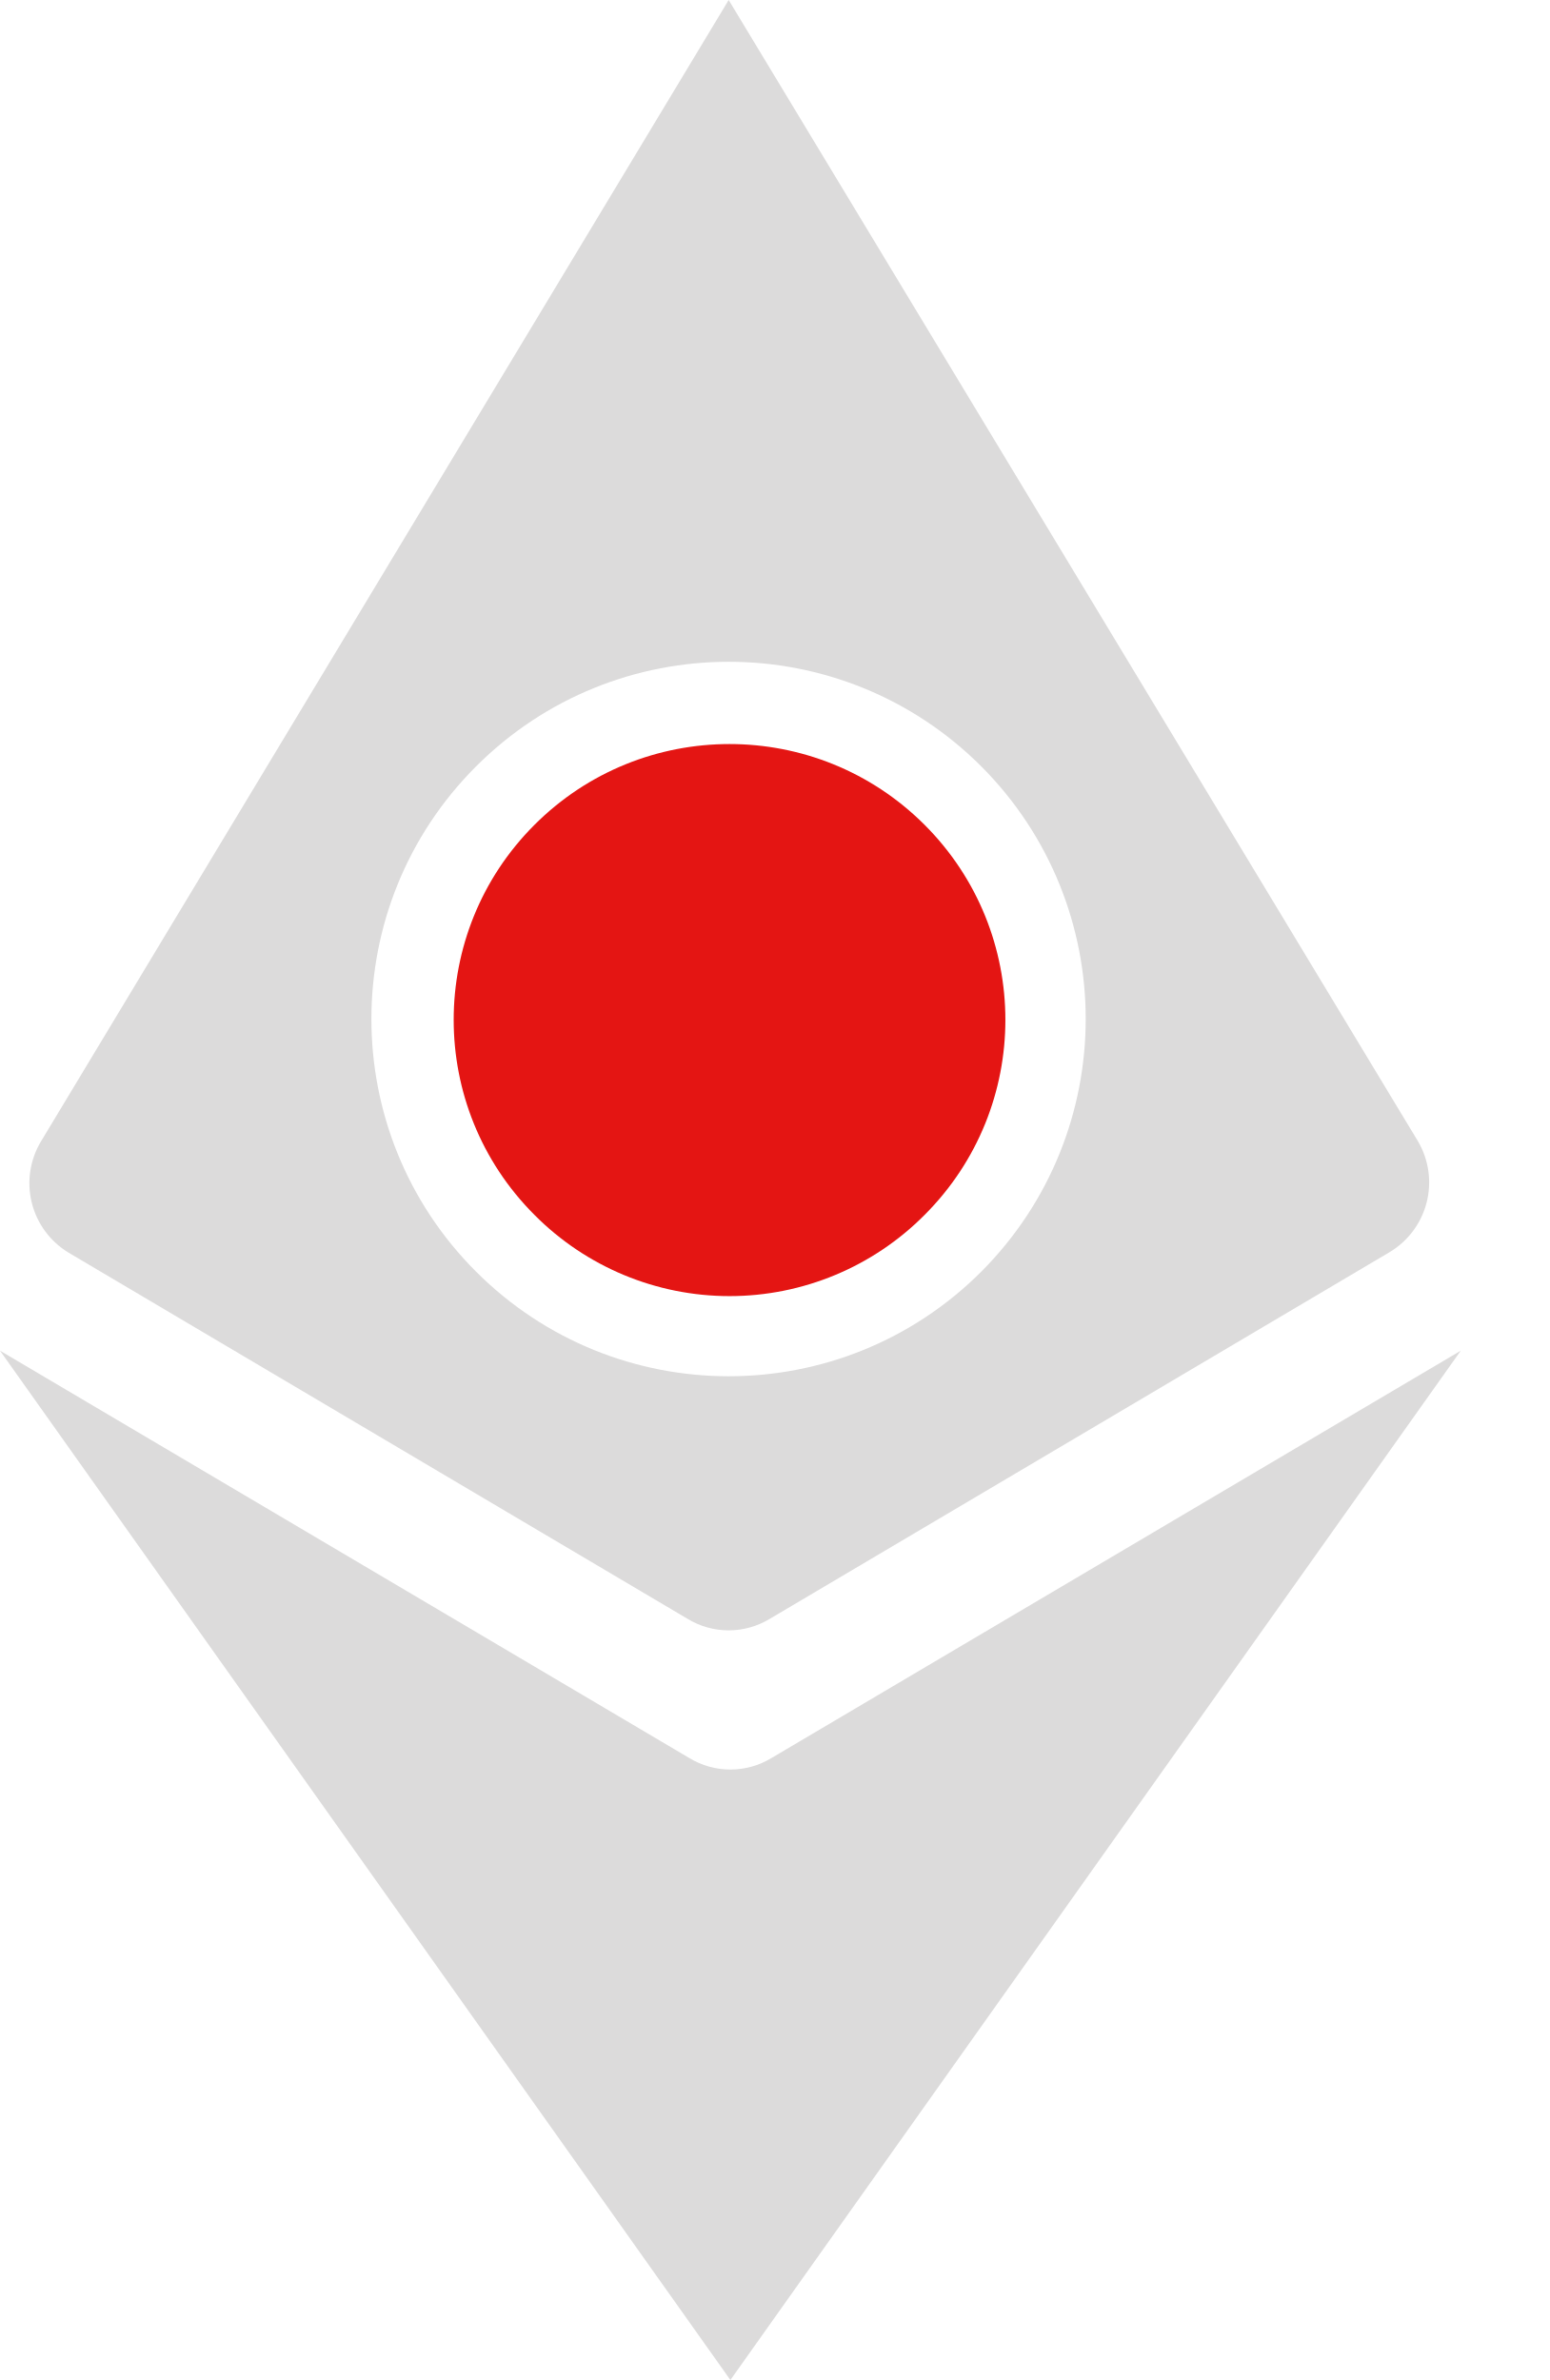
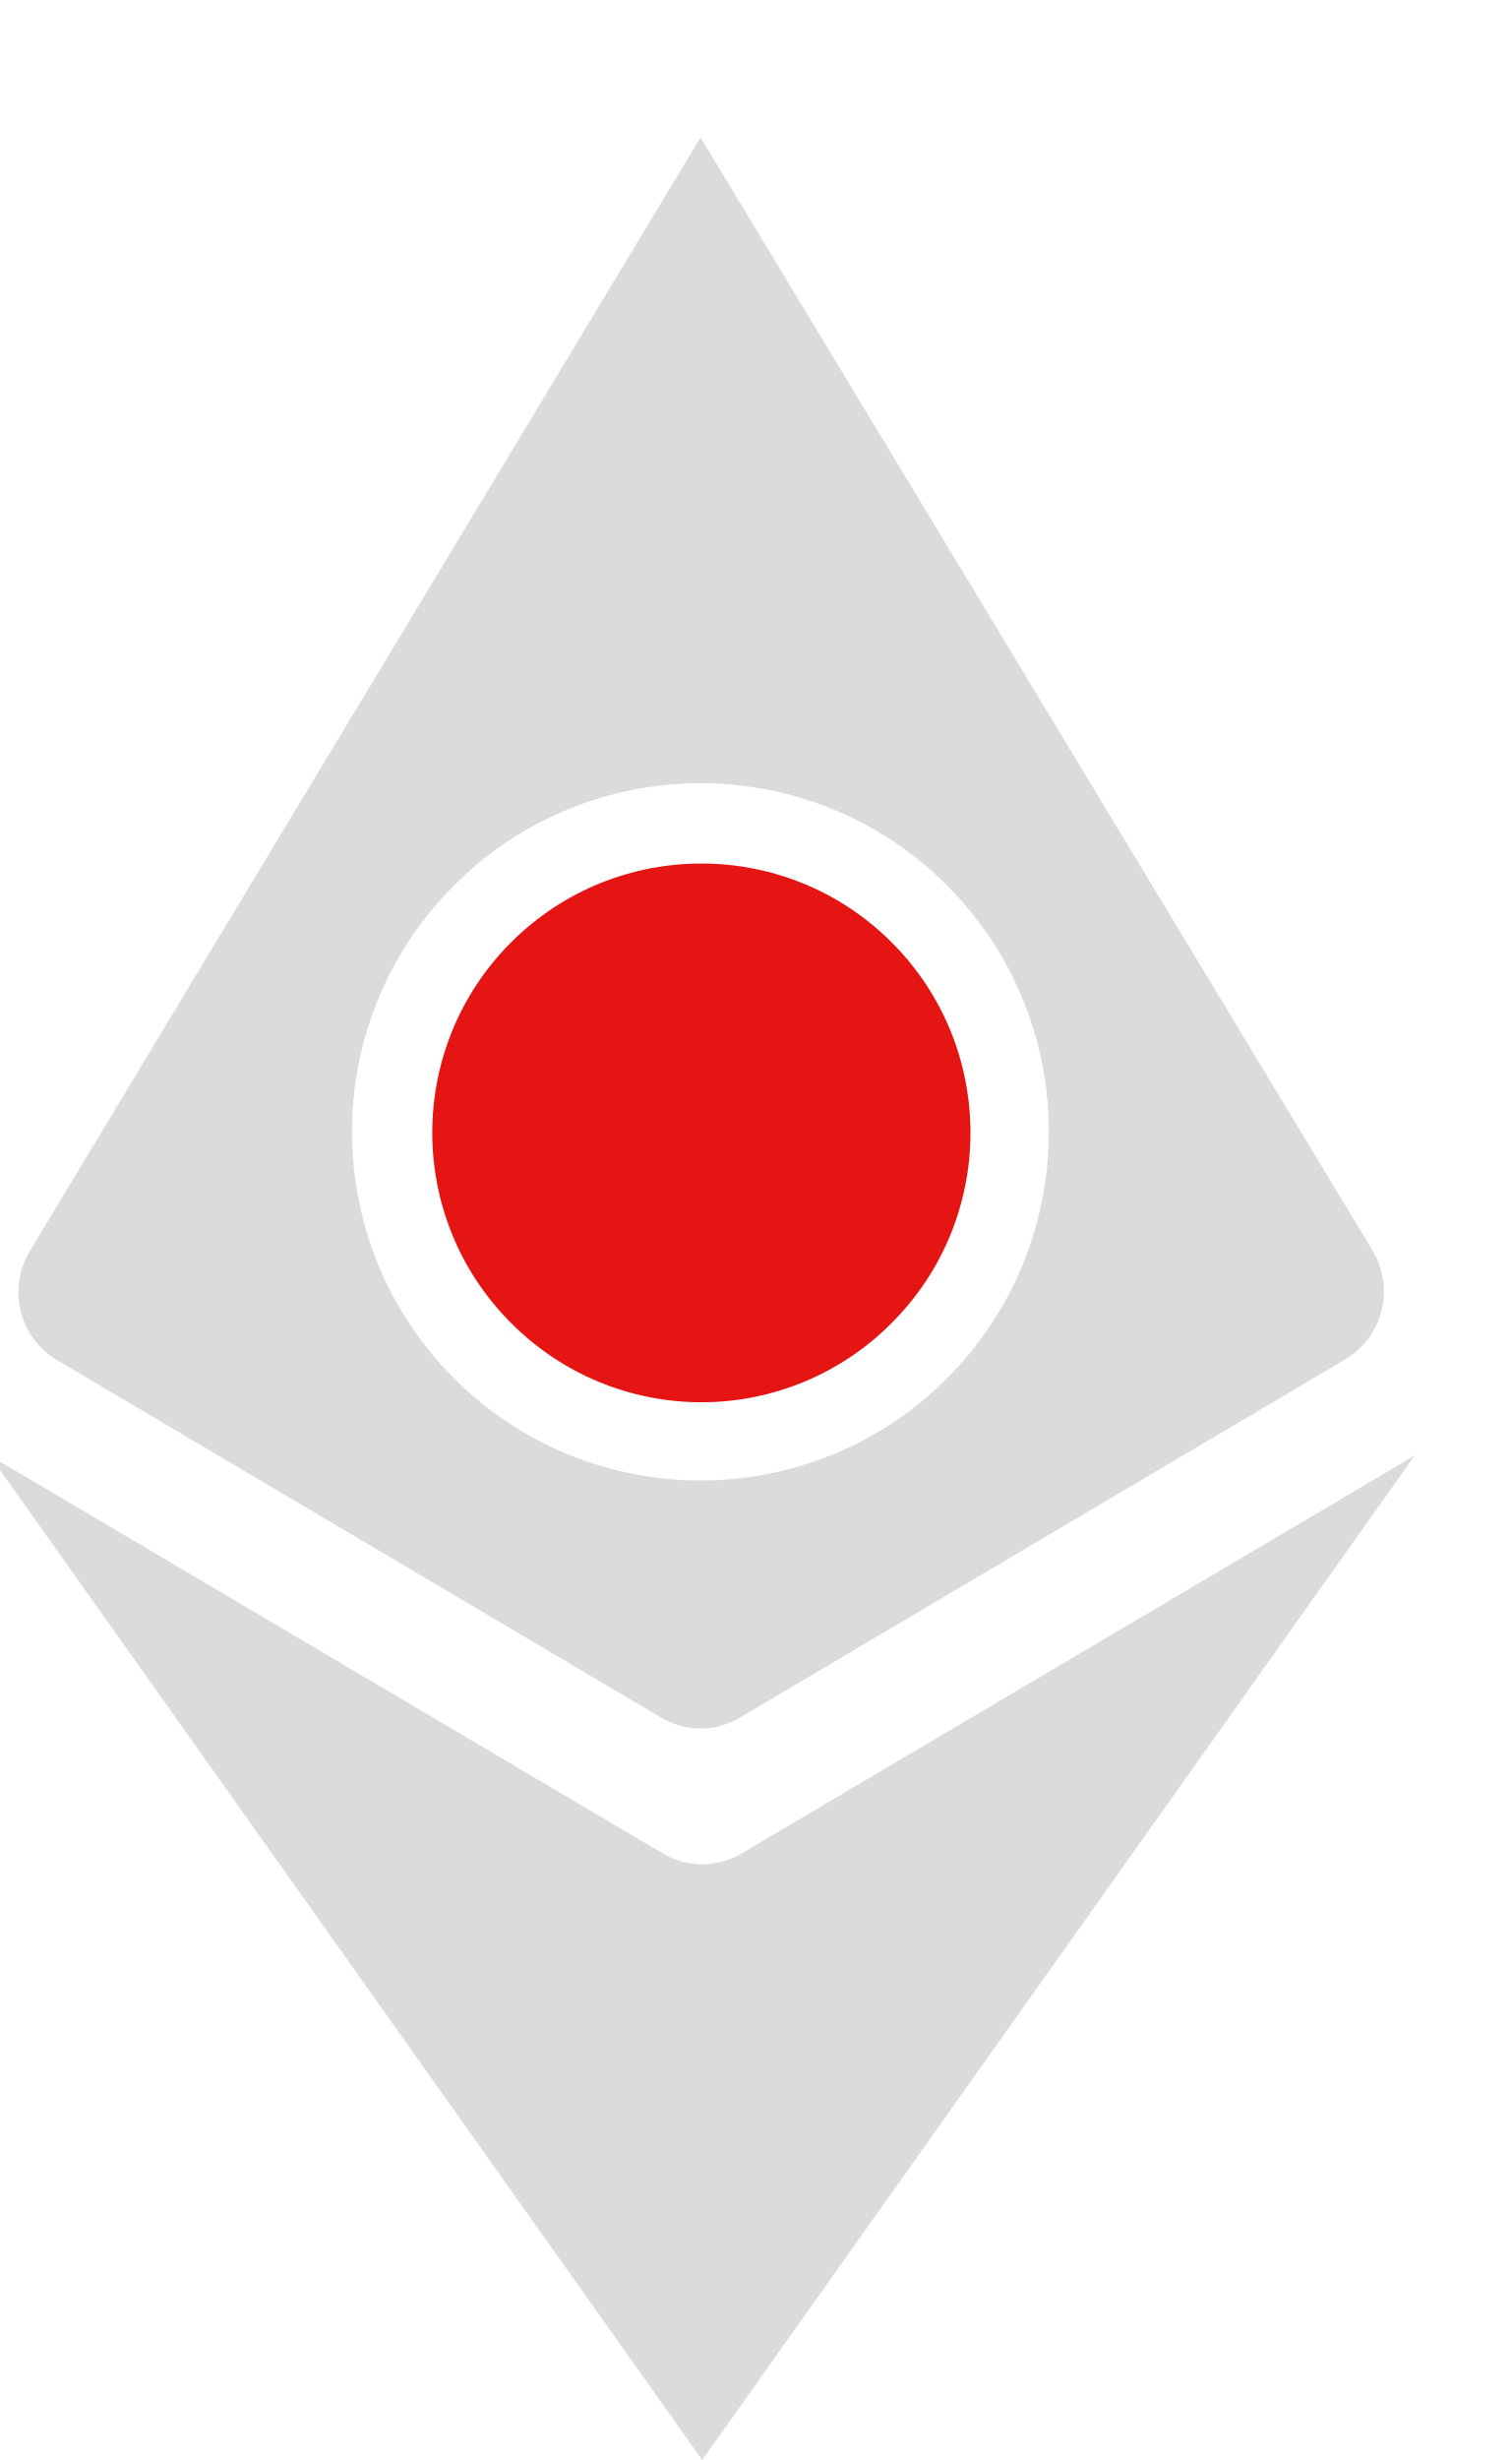
- <svg xmlns="http://www.w3.org/2000/svg" id="Group_72" data-name="Group 72" viewBox="0 0 220 338.014">
+ <svg xmlns="http://www.w3.org/2000/svg" id="Group_72" data-name="Group 72" viewBox="1.5 -20 220 358.014">
  <defs>
    <style>
      .cls-1 {
        fill: #dcdbdb;
      }

      .cls-2 {
        fill: #e41513;
      }
    </style>
  </defs>
  <g id="Group_62" data-name="Group 62">
    <path id="Path_236" data-name="Path 236" class="cls-1" d="M198.89,162.051,101.025,0,3.4,162.051a11.522,11.522,0,0,0,3.9,15.863L95.167,229.9a11.237,11.237,0,0,0,11.715,0l87.859-51.983A11.539,11.539,0,0,0,198.89,162.051ZM136.9,180.6a50.736,50.736,0,1,1,0-71.752A50.818,50.818,0,0,1,136.9,180.6Z" transform="translate(2.454)" />
    <path id="Path_237" data-name="Path 237" class="cls-1" d="M207.445,78.6,103.723,224.788,0,78.6l97.865,57.841a11.237,11.237,0,0,0,11.715,0Z" transform="translate(0 113.226)" />
    <path id="Path_238" data-name="Path 238" class="cls-2" d="M37.907,110.207a39.174,39.174,0,1,1,55.4,0,39.035,39.035,0,0,1-55.4,0" transform="translate(37.994 62.339)" />
  </g>
</svg>
